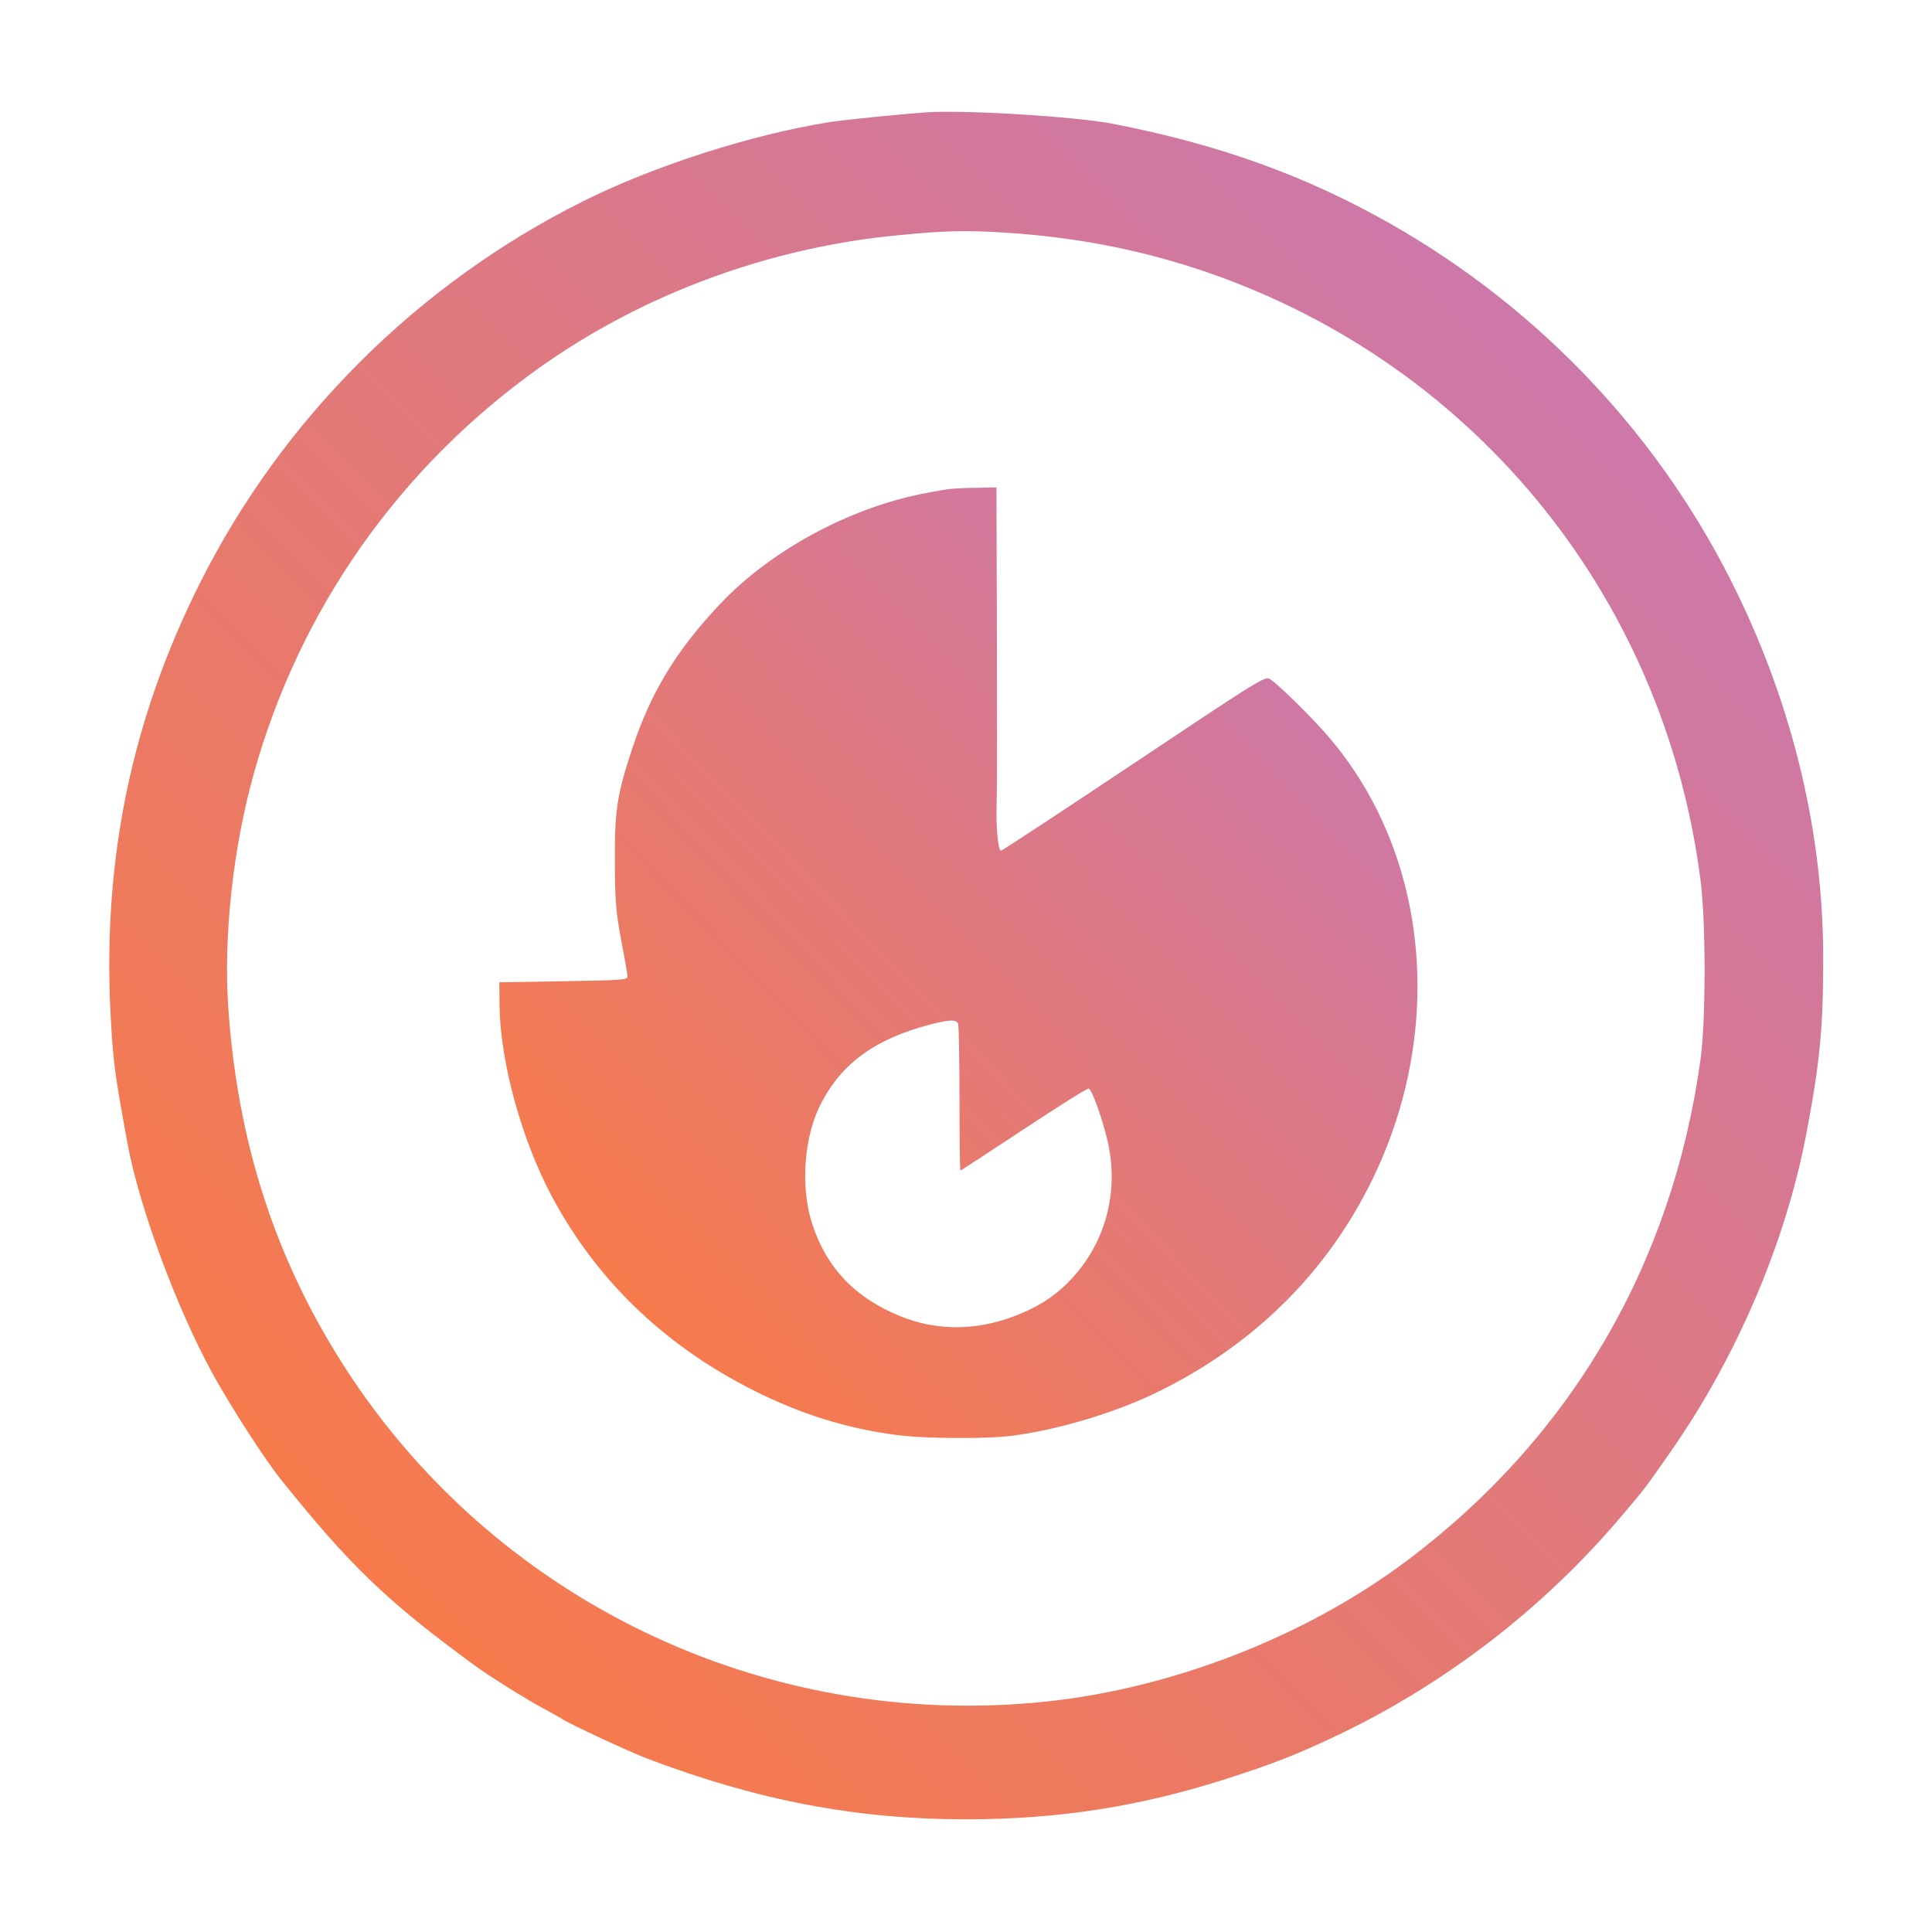
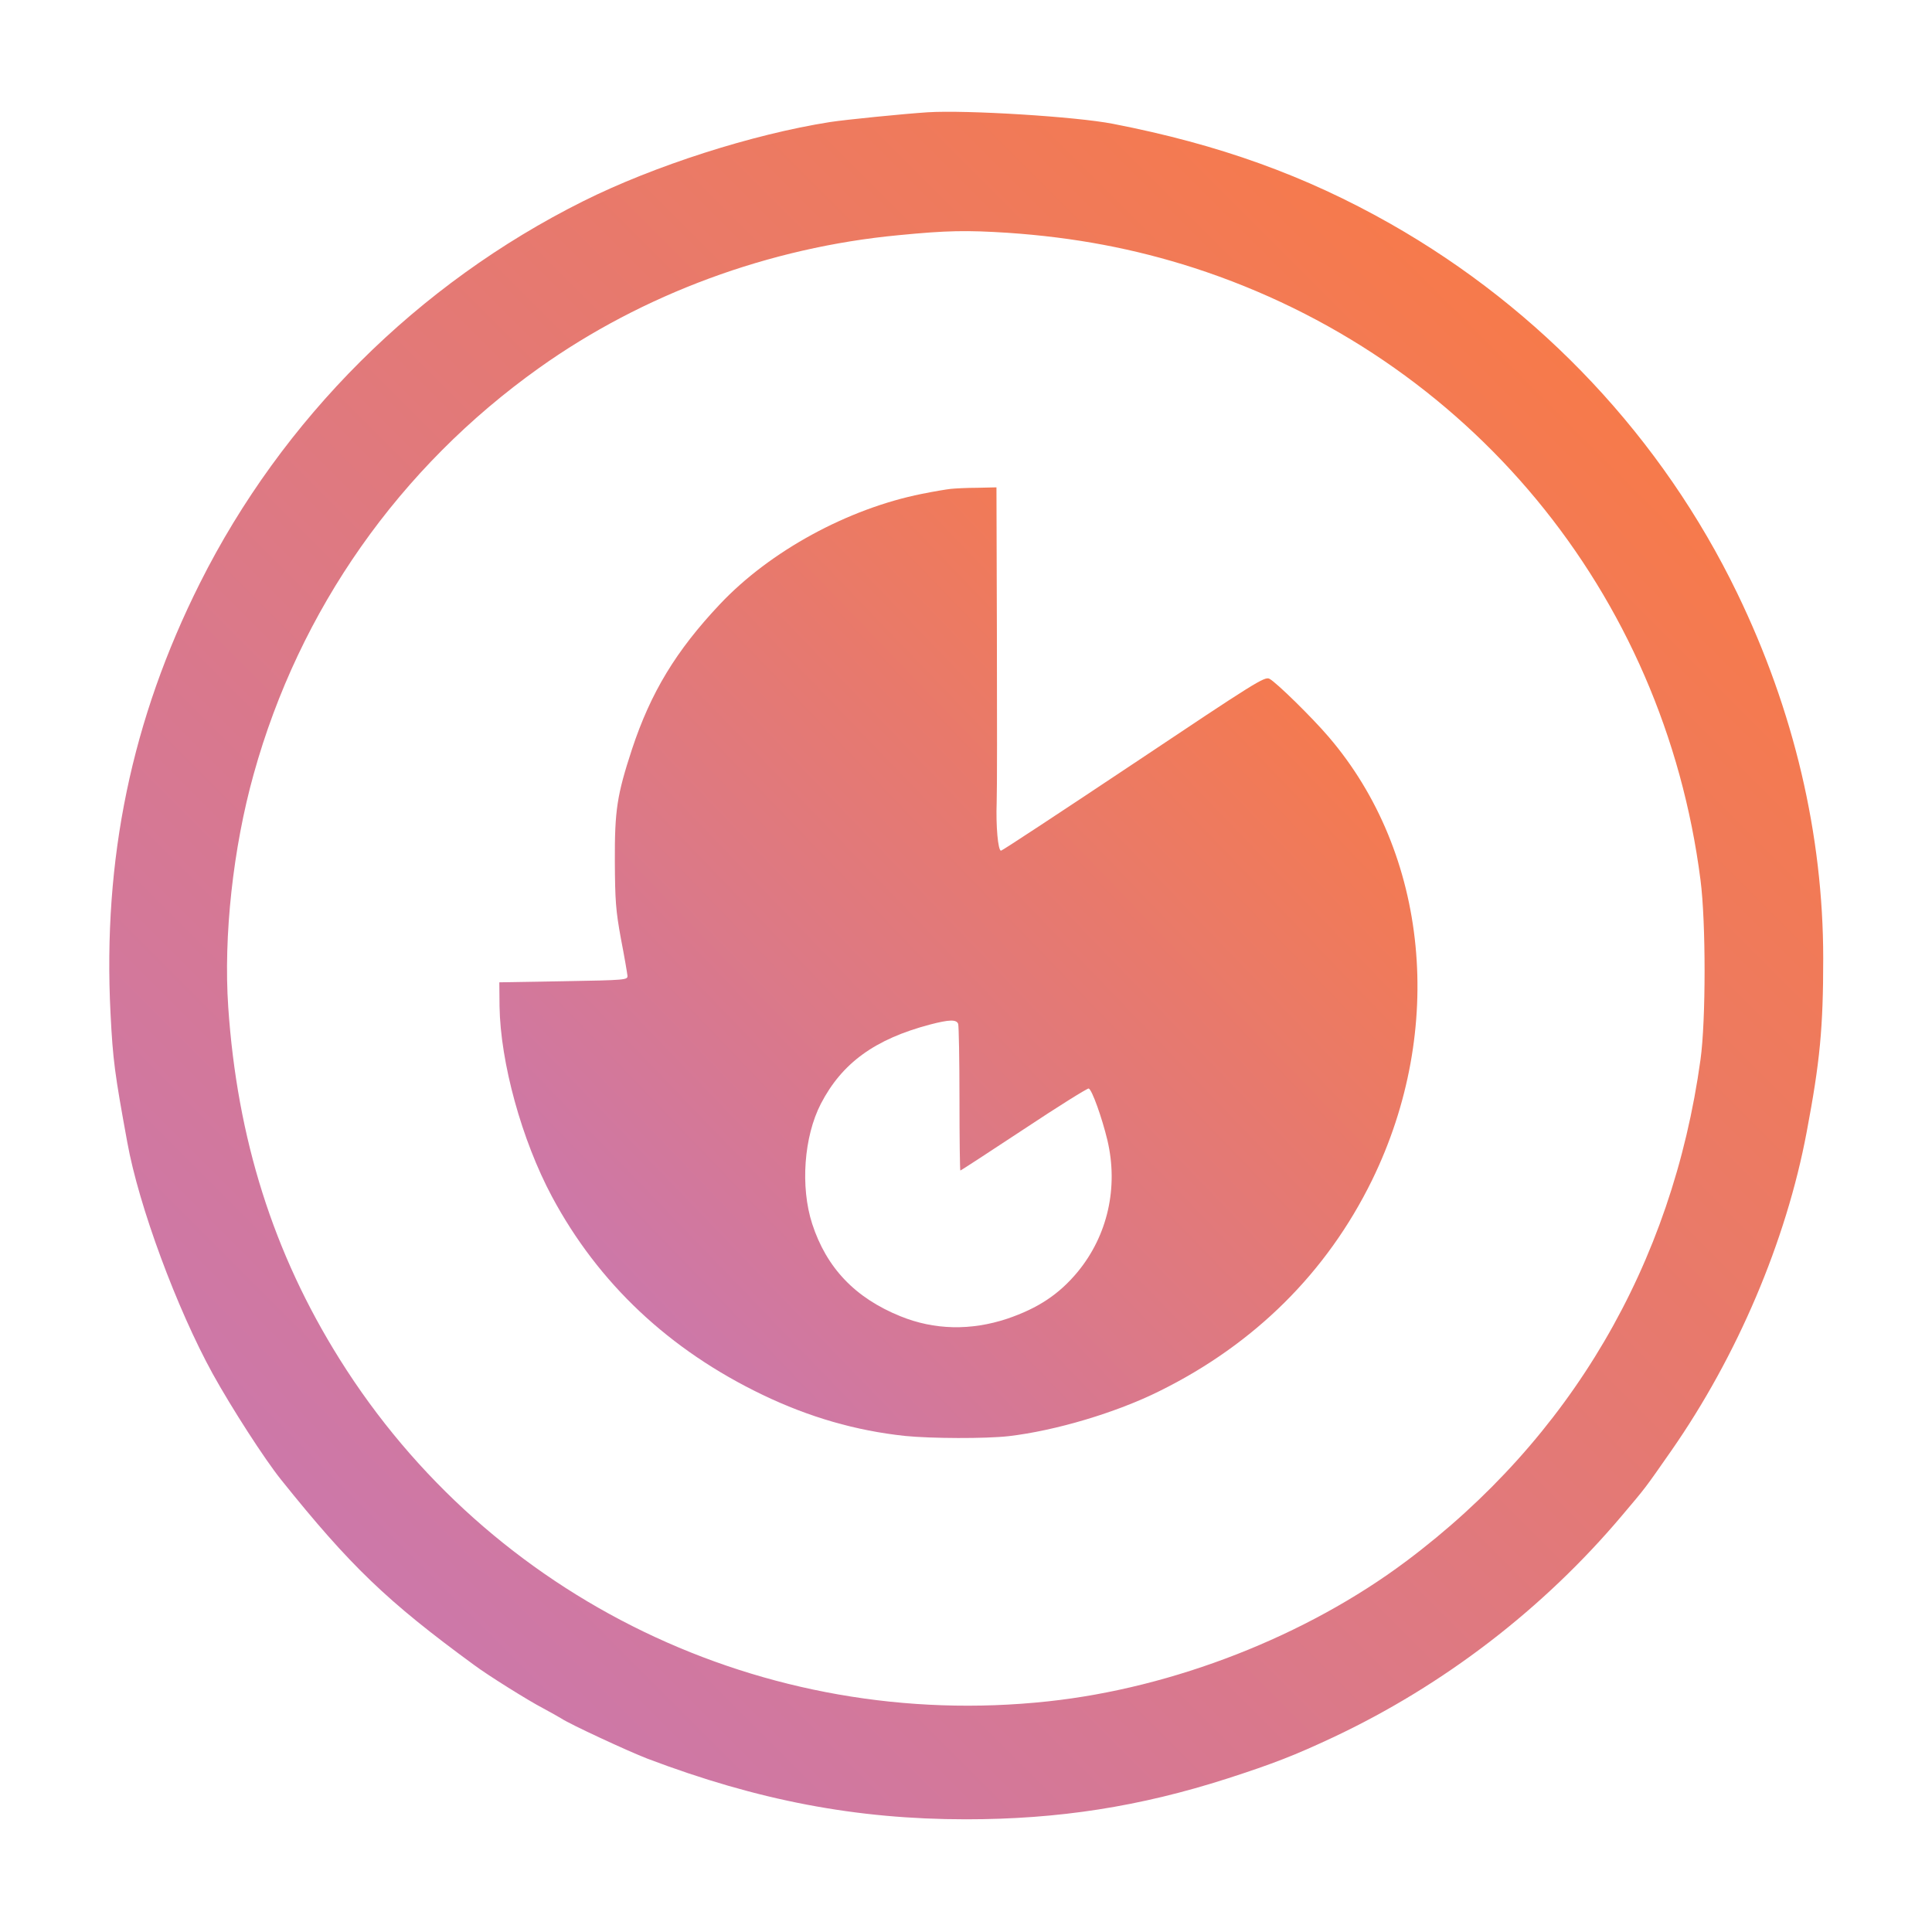
<svg xmlns="http://www.w3.org/2000/svg" version="1.0" width="888pt" height="888pt" viewBox="0 0 888 888" preserveAspectRatio="xMidYMid meet">
  <defs>
    <linearGradient id="gradientFill" x1="0%" y1="0%" x2="100%" y2="100%">
-       <stop offset="0%" stop-color="#FF7B38" />
-       <stop offset="100%" stop-color="#C477BC" />
+       <stop offset="0%" stop-color="#C477BC" />
+       <stop offset="100%" stop-color="#FF7B38" />
    </linearGradient>
  </defs>
  <g transform="translate(0,888) scale(0.1,-0.1)" fill="url(#gradientFill)" stroke="none">
    <path d="M4265 8364 c-109 -7 -379 -34 -450 -45 -356 -56 -809 -201 -1135 -364 -761 -380 -1383 -1001 -1761 -1755 -314 -626 -447 -1268 -411 -1978 11 -216 19 -275 77 -592 53 -294 228 -765 393 -1065 87 -157 237 -390 313 -485 319 -398 488 -560 887 -852 61 -46 253 -166 317 -199 33 -18 71 -39 84 -47 38 -26 310 -152 396 -185 509 -193 961 -279 1465 -279 425 0 798 58 1200 187 214 69 313 108 488 190 508 239 966 591 1327 1019 110 130 104 122 226 297 304 436 529 965 623 1466 61 323 76 478 76 798 0 569 -135 1141 -395 1678 -344 711 -901 1305 -1595 1699 -390 221 -786 364 -1275 459 -169 33 -672 64 -850 53z m367 -554 c308 -21 581 -73 855 -161 1263 -409 2160 -1492 2329 -2814 25 -192 25 -645 0 -825 -130 -943 -598 -1741 -1353 -2306 -458 -343 -1068 -582 -1647 -644 -1303 -140 -2565 470 -3255 1573 -305 487 -471 1014 -512 1619 -22 325 22 730 117 1070 210 756 669 1409 1312 1867 476 339 1058 554 1652 610 226 22 312 23 502 11z" />
    <path d="M4370 6633 c-19 -2 -79 -12 -133 -23 -340 -68 -698 -263 -928 -507 -202 -214 -318 -406 -404 -666 -69 -211 -80 -280 -79 -517 1 -179 4 -224 28 -355 16 -82 29 -159 30 -170 1 -19 -7 -20 -294 -25 l-295 -5 1 -110 c4 -259 102 -615 241 -875 213 -398 539 -705 968 -911 214 -103 430 -165 655 -189 120 -12 370 -13 476 -1 215 25 494 108 693 207 437 216 769 545 977 969 339 693 261 1501 -199 2038 -75 88 -240 250 -272 267 -22 12 -64 -15 -624 -389 -330 -220 -605 -401 -610 -401 -14 0 -24 114 -20 222 2 51 2 398 1 771 l-2 677 -87 -2 c-49 0 -104 -3 -123 -5z m34 -2459 c3 -9 6 -164 6 -345 0 -181 2 -329 4 -329 3 0 134 86 292 190 158 105 293 189 298 187 15 -5 61 -134 86 -238 51 -217 1 -437 -136 -604 -86 -104 -183 -168 -324 -216 -168 -56 -336 -52 -491 11 -208 84 -340 222 -406 425 -55 170 -38 401 40 552 97 187 248 297 502 364 88 23 121 24 129 3z" />
  </g>
</svg>
